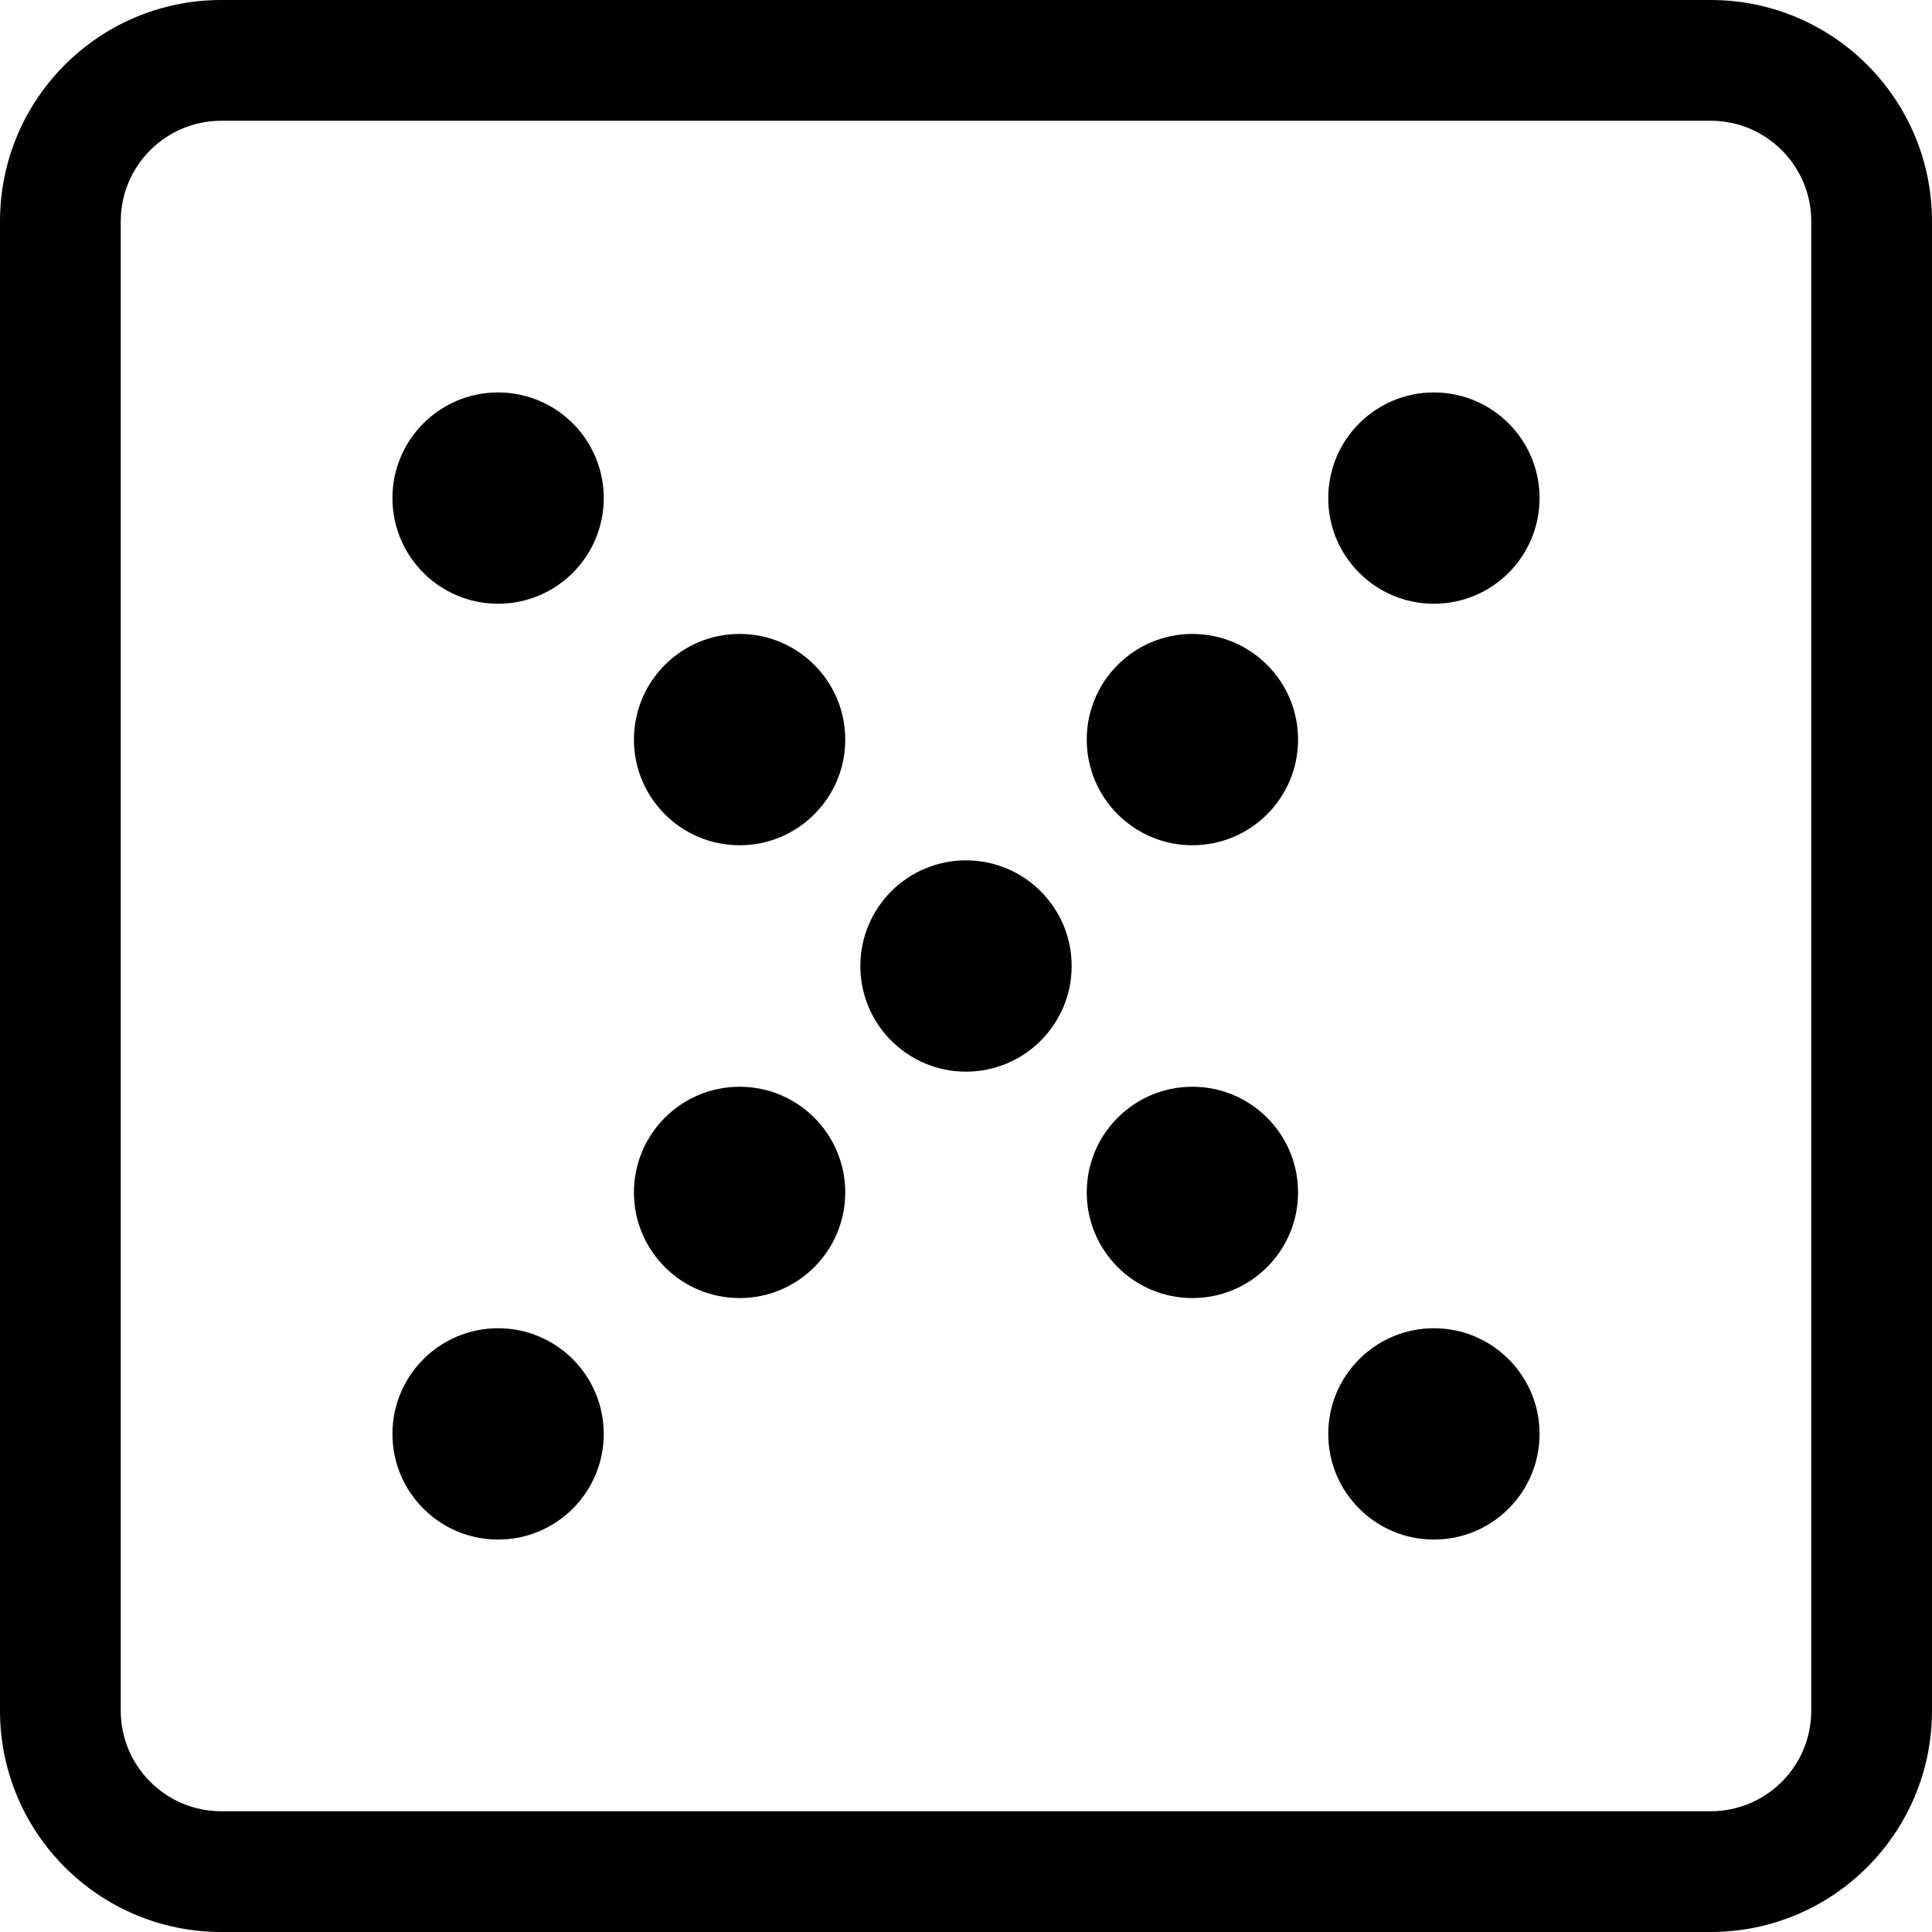
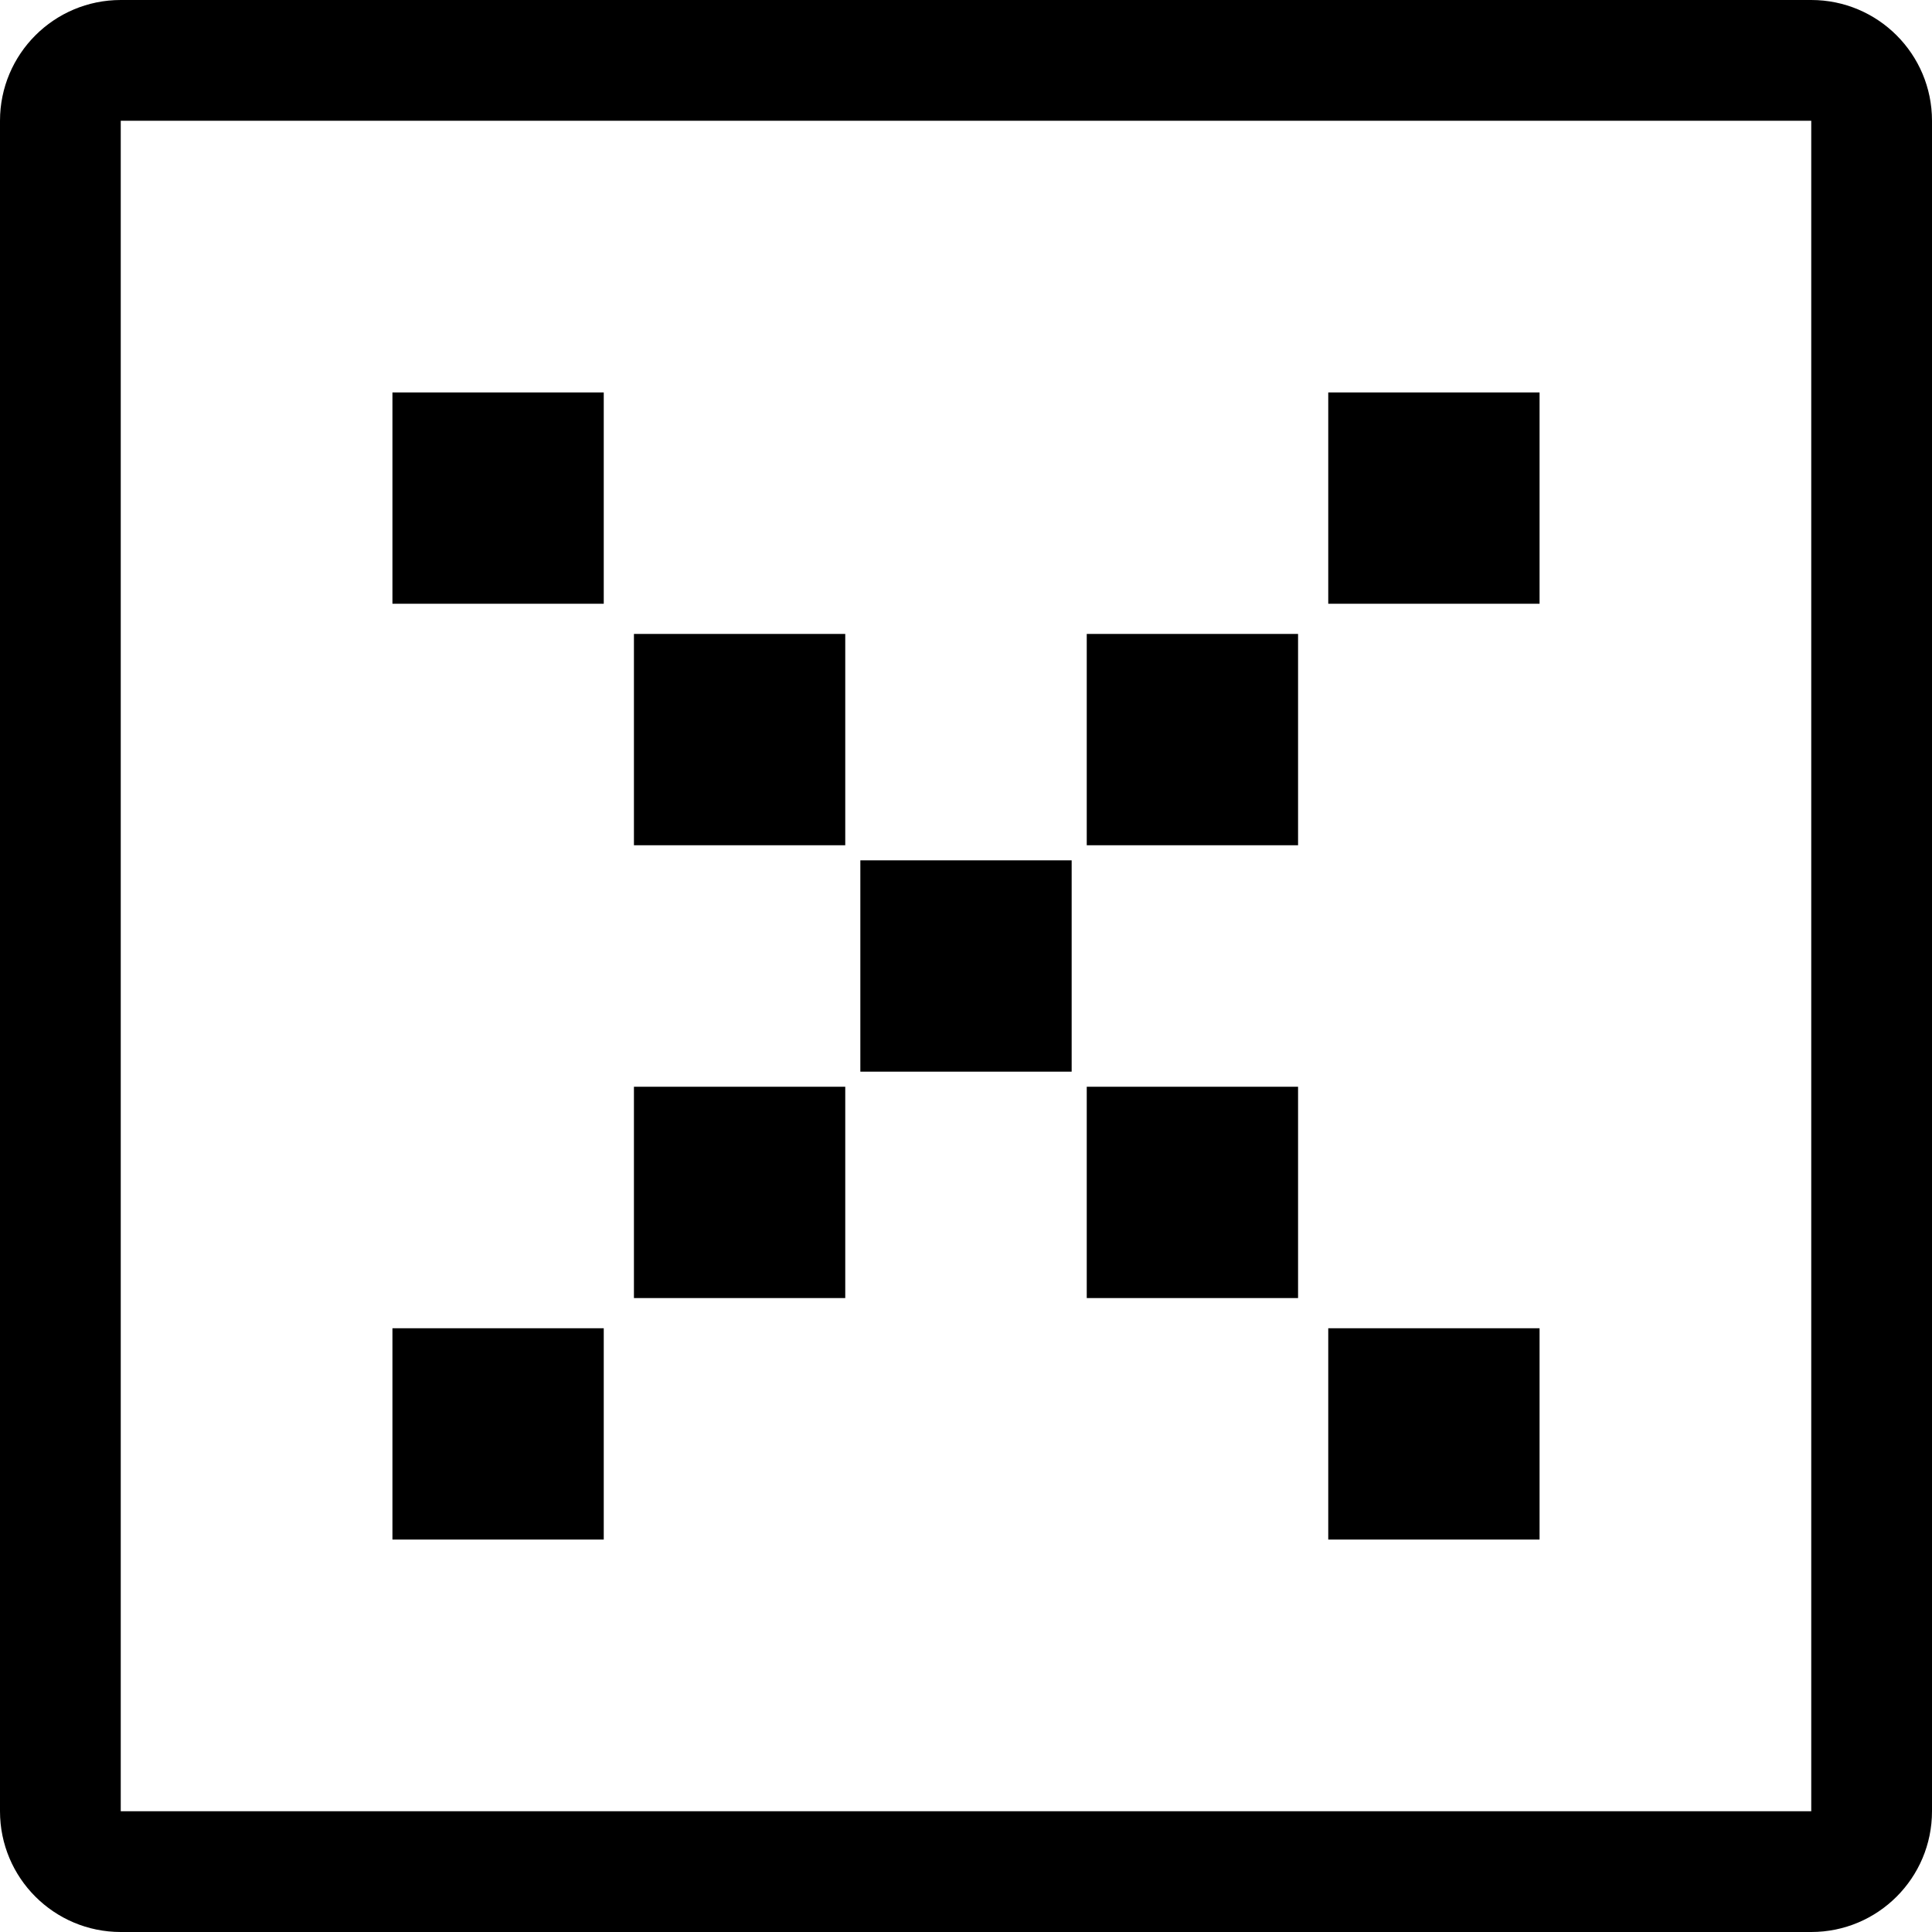
- <svg xmlns="http://www.w3.org/2000/svg" width="16" height="16" fill="currentColor" viewBox="0 0 16 16">
-   <g clip-path="url(#a)">
-     <path fill="#evenodd" fill-rule="evenodd" d="M0 1.833C0 .821.82 0 1.833 0h12.334C15.179 0 16 .82 16 1.833v12.334C16 15.179 15.18 16 14.167 16H1.833A1.833 1.833 0 0 1 0 14.167V1.833ZM1.833 1A.833.833 0 0 0 1 1.833v12.334c0 .46.373.833.833.833h12.334c.46 0 .833-.373.833-.833V1.833A.833.833 0 0 0 14.167 1H1.833Z" clip-rule="evenodd" />
-     <path fill="#evenodd" d="M8 7.125a.875.875 0 1 1 0 1.75.875.875 0 0 1 0-1.75ZM9.875 9a.875.875 0 1 1 0 1.75.875.875 0 0 1 0-1.75Zm-5.75-5.75a.875.875 0 1 1 0 1.75.875.875 0 0 1 0-1.75Zm7.75 7.75a.875.875 0 1 1 0 1.75.875.875 0 0 1 0-1.75Zm-5.75-5.75a.875.875 0 1 1 0 1.75.875.875 0 0 1 0-1.75ZM7 9.875a.875.875 0 1 1-1.75 0 .875.875 0 0 1 1.75 0Zm5.75-5.75a.875.875 0 1 1-1.75 0 .875.875 0 0 1 1.75 0ZM5 11.875a.875.875 0 1 1-1.75 0 .875.875 0 0 1 1.75 0Zm5.75-5.75a.875.875 0 1 1-1.75 0 .875.875 0 0 1 1.75 0Z" />
-   </g>
-   <defs>
-     <clipPath id="a">
-       <path fill="#evenodd" d="M0 0h16v16H0z" />
-     </clipPath>
-   </defs>
+ <svg xmlns="http://www.w3.org/2000/svg" fill="currentColor" viewBox="0 0 16 16">
+   <path fill-rule="evenodd" d="M15 1H1v14h14V1Zm0-1a1 1 0 0 1 1 1v14a1 1 0 0 1-1 1H1a1 1 0 0 1-1-1V1a1 1 0 0 1 1-1h14Z" clip-rule="evenodd" />
+   <path d="M8.875 7.125v1.75h-1.75v-1.75h1.75ZM10.75 9v1.75H9V9h1.75ZM5 3.25V5H3.25V3.25H5ZM12.75 11v1.75H11V11h1.75ZM7 5.25V7H5.25V5.25H7Zm0 5.5H5.25V9H7v1.75ZM12.75 5H11V3.25h1.75V5ZM5 12.75H3.25V11H5v1.75ZM10.75 7H9V5.25h1.75V7Z" />
</svg>
